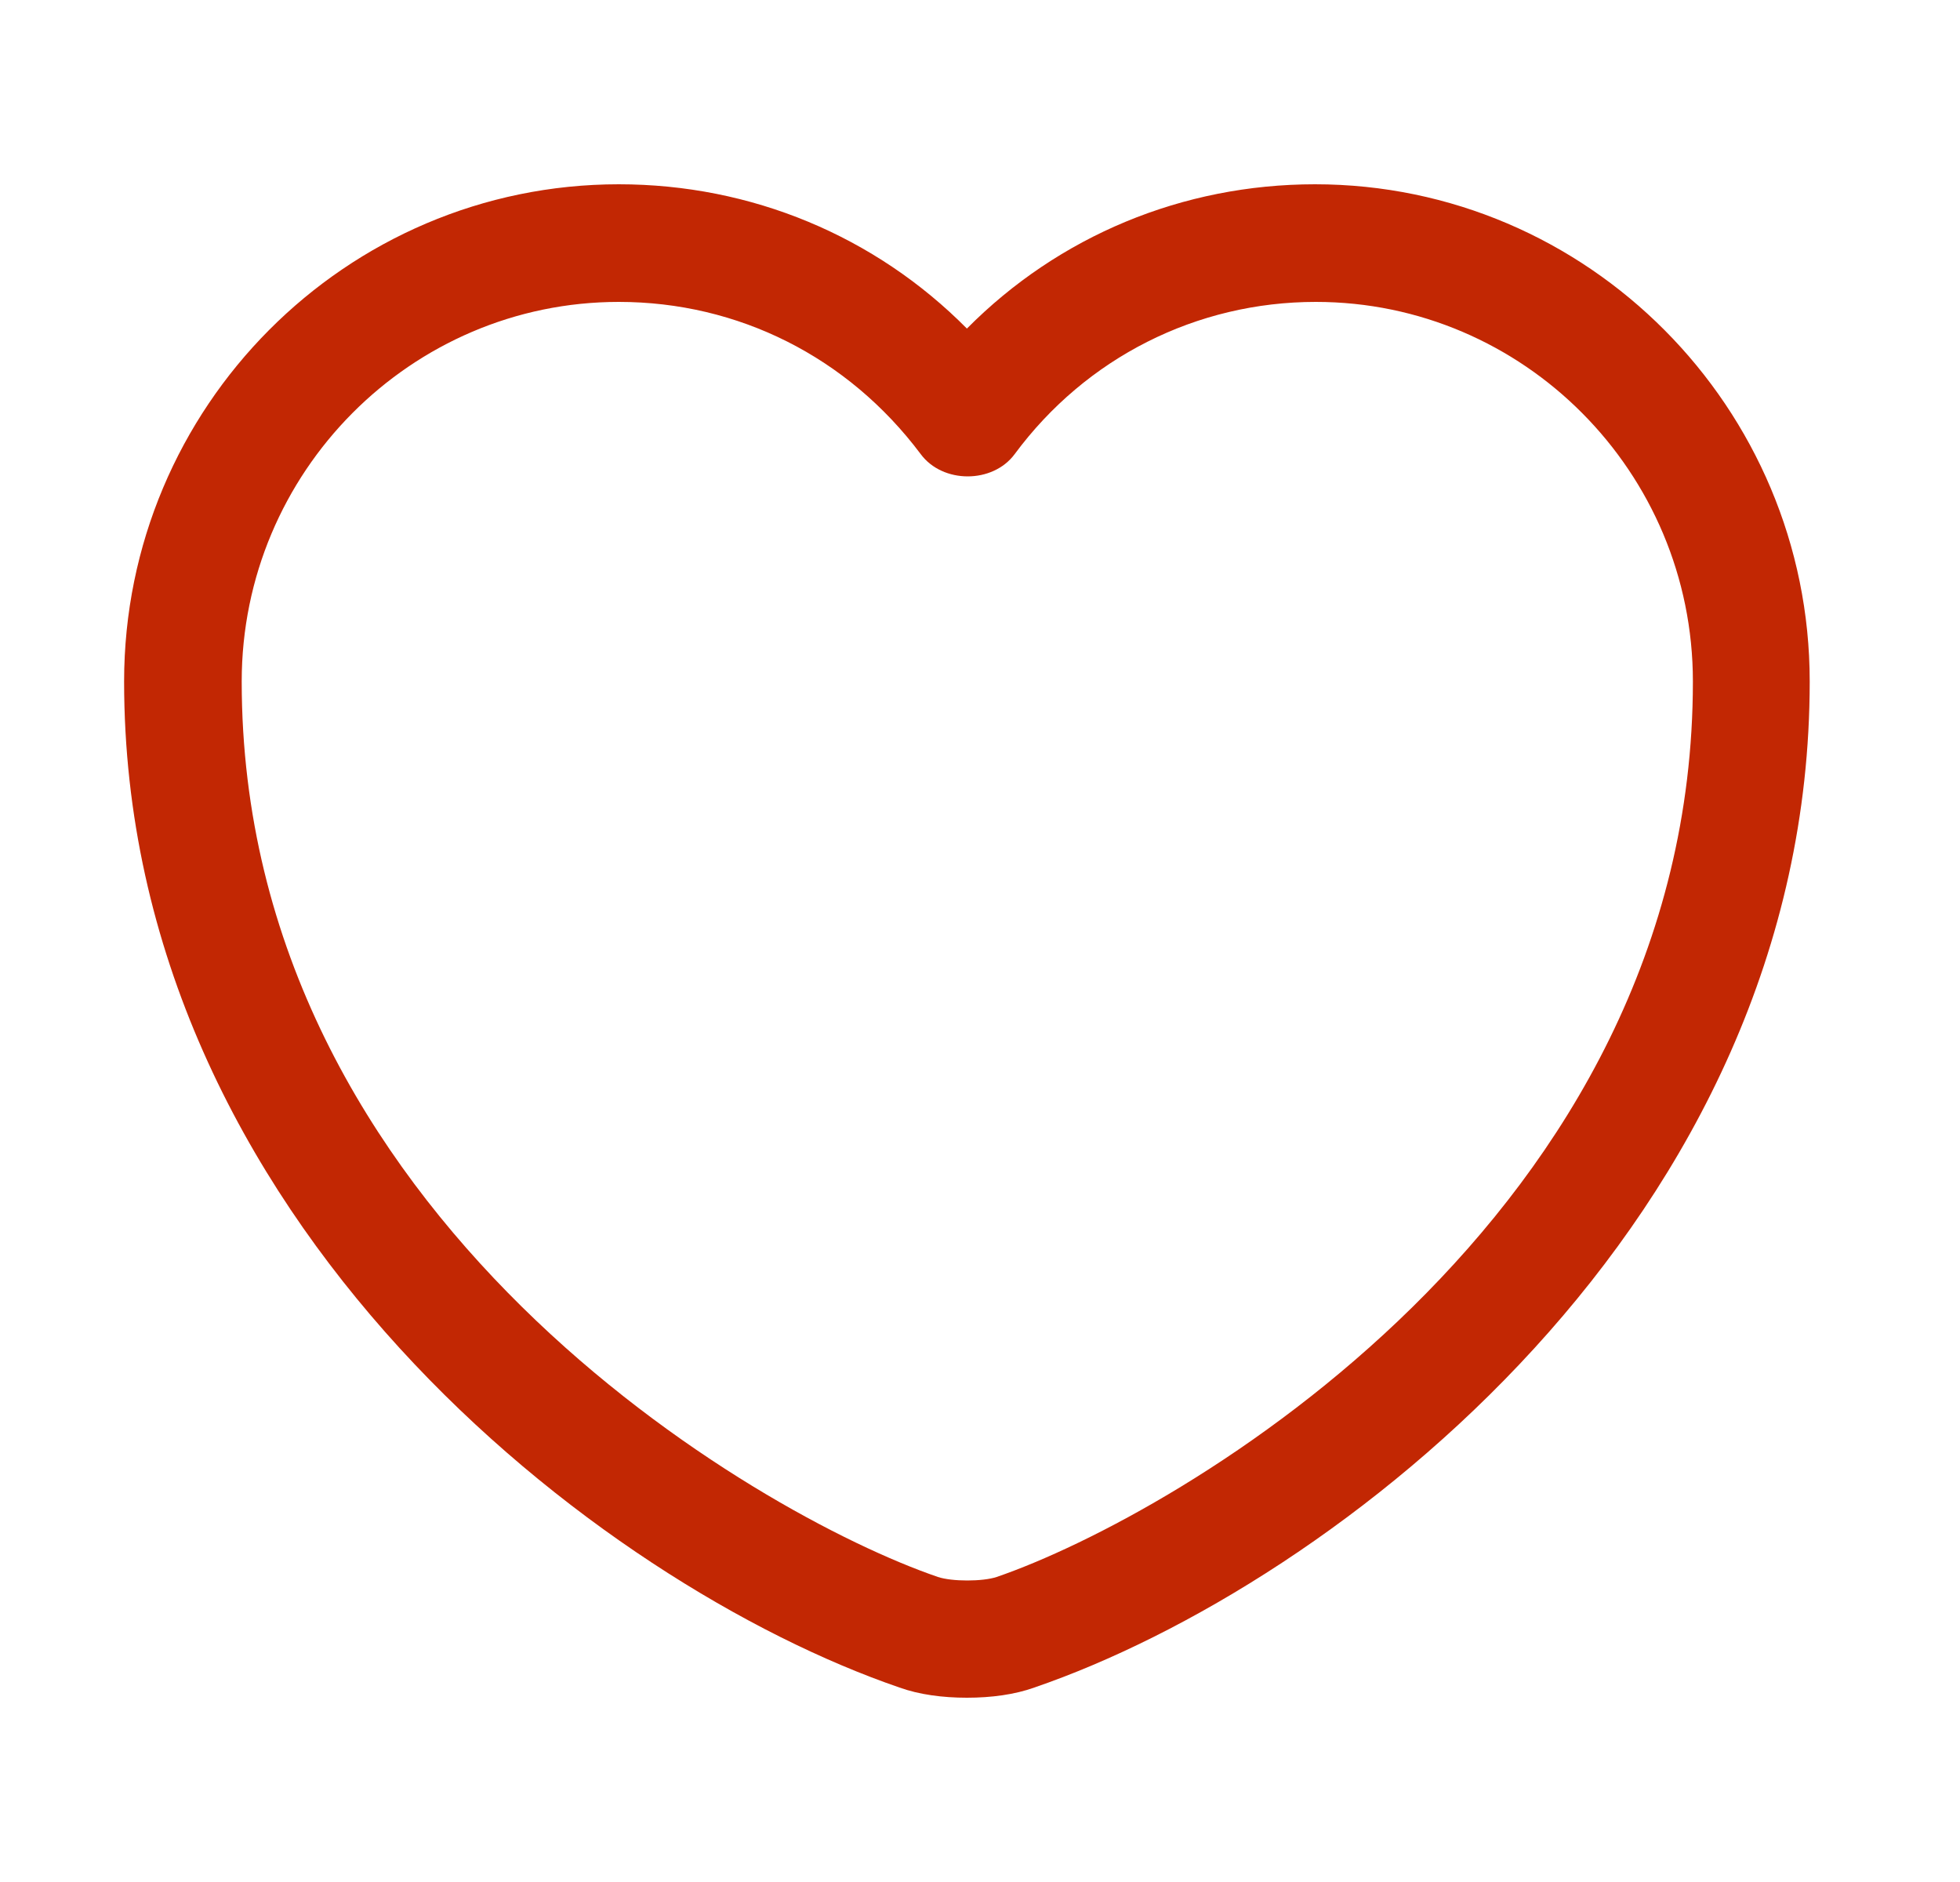
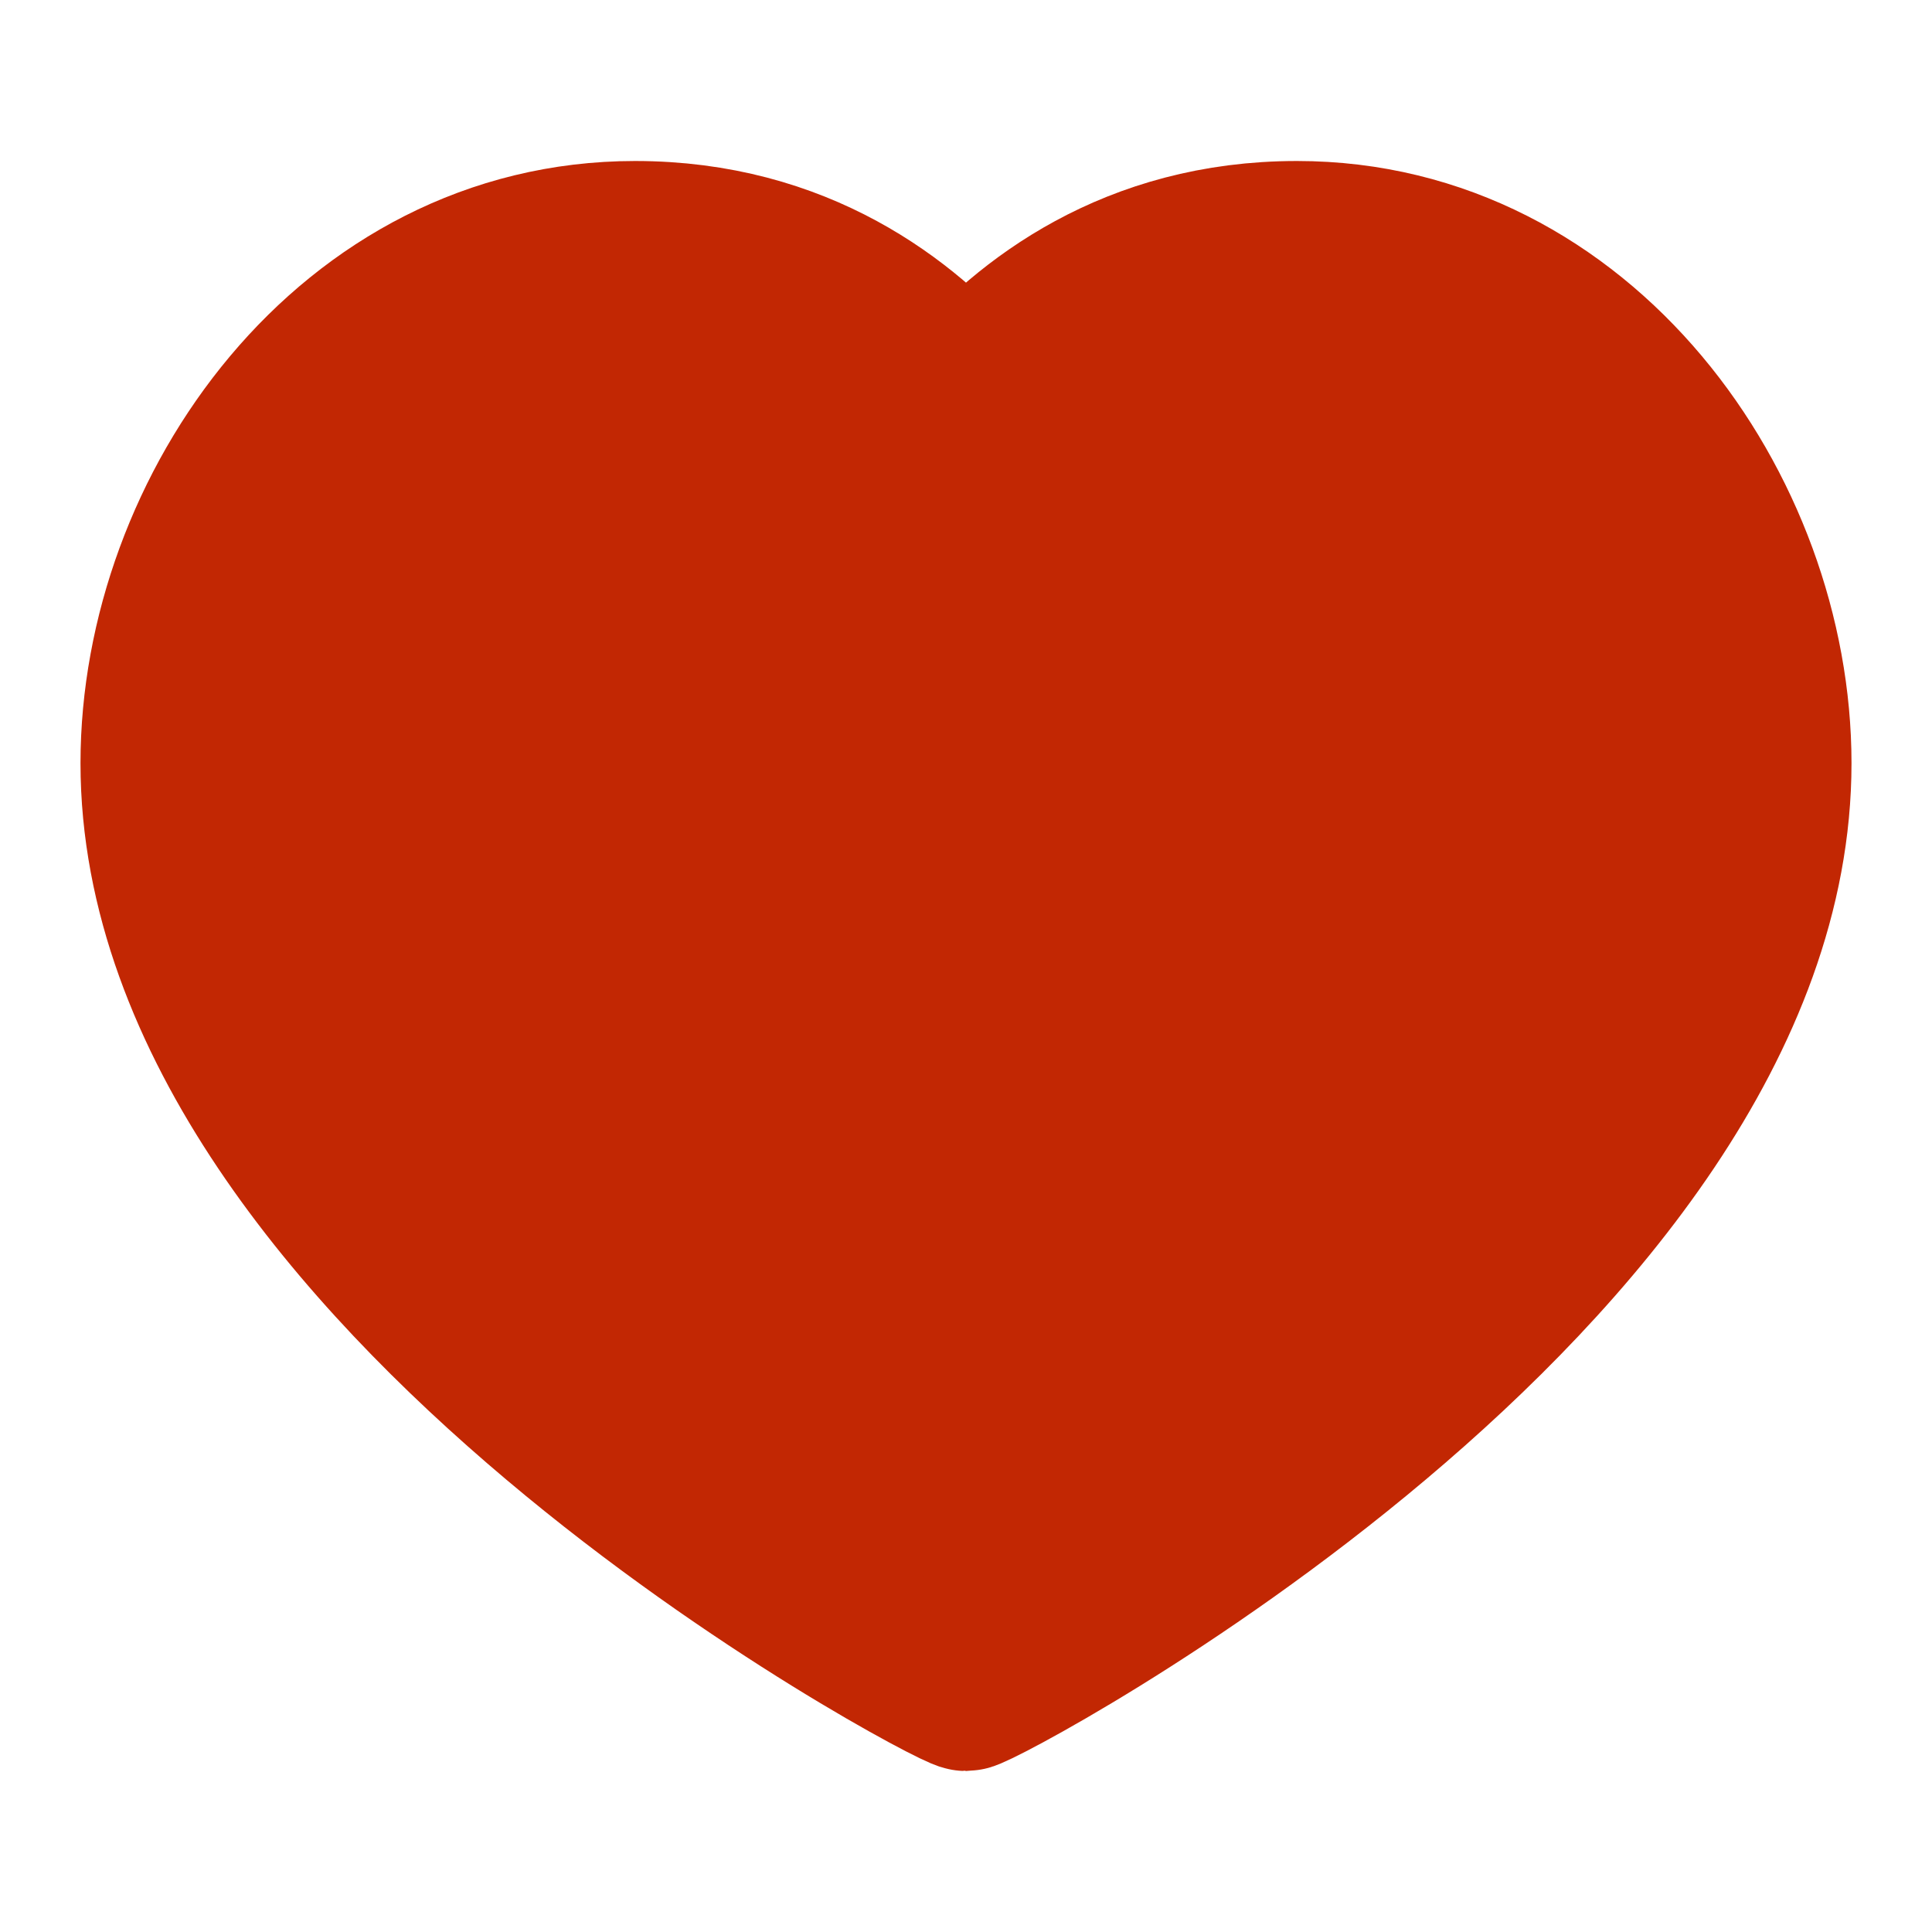
- <svg xmlns="http://www.w3.org/2000/svg" width="25" height="24" viewBox="0 0 25 24" fill="none">
-   <path d="M12.333 21.65C12.023 21.65 11.723 21.61 11.473 21.52C7.653 20.21 1.583 15.56 1.583 8.69C1.583 5.19 4.413 2.35 7.893 2.35C9.583 2.35 11.163 3.01 12.333 4.19C13.503 3.01 15.083 2.35 16.773 2.35C20.253 2.35 23.083 5.2 23.083 8.69C23.083 15.57 17.013 20.21 13.193 21.52C12.943 21.61 12.643 21.65 12.333 21.65ZM7.893 3.85C5.243 3.85 3.083 6.02 3.083 8.69C3.083 15.52 9.653 19.32 11.963 20.11C12.143 20.17 12.533 20.17 12.713 20.11C15.013 19.32 21.593 15.53 21.593 8.69C21.593 6.02 19.433 3.85 16.783 3.85C15.263 3.85 13.853 4.56 12.943 5.79C12.663 6.17 12.023 6.17 11.743 5.79C10.813 4.55 9.413 3.85 7.893 3.85Z" fill="#C22703" />
+ <svg xmlns="http://www.w3.org/2000/svg" width="24" height="24" viewBox="0 0 24 24" fill="none">
+   <path d="M16.111 3C19.633 3 22 6.353 22 9.48C22 15.814 12.178 21 12 21C11.822 21 2 15.814 2 9.48C2 6.353 4.367 3 7.889 3C9.911 3 11.233 4.024 12 4.924C12.767 4.024 14.089 3 16.111 3Z" fill="#C22703" stroke="#C22703" stroke-width="2" stroke-linecap="round" stroke-linejoin="round" />
</svg>
